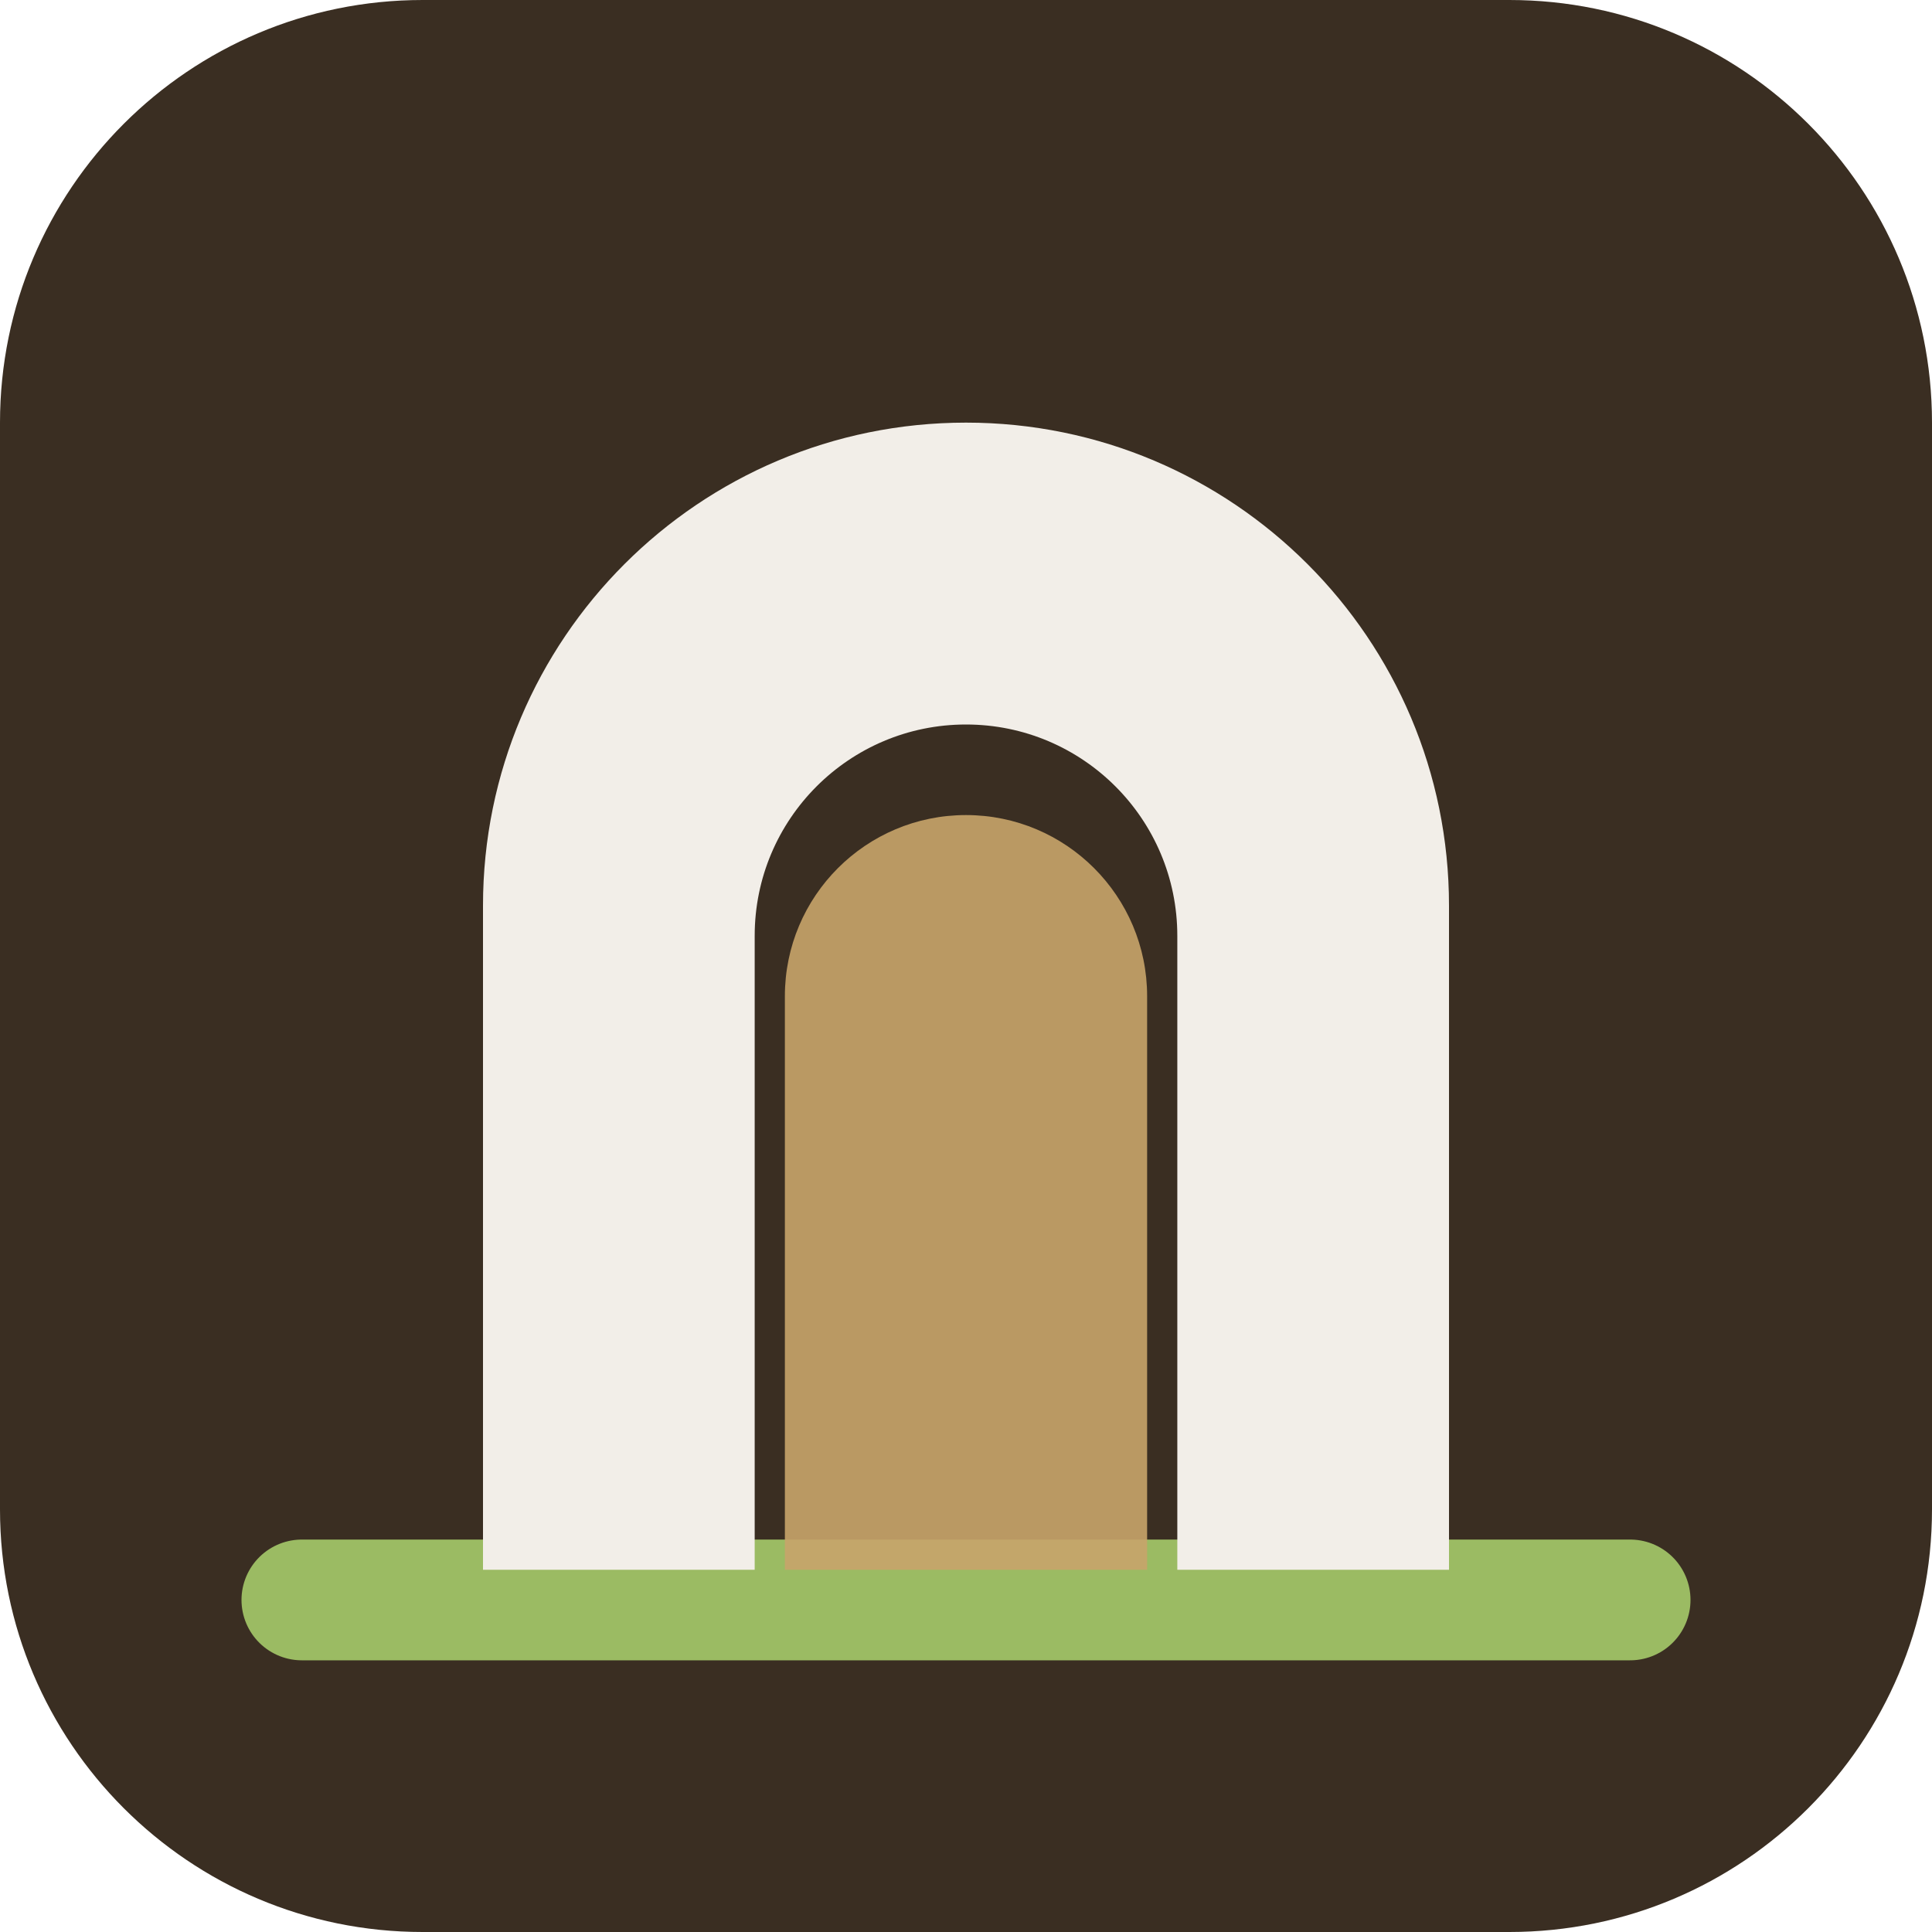
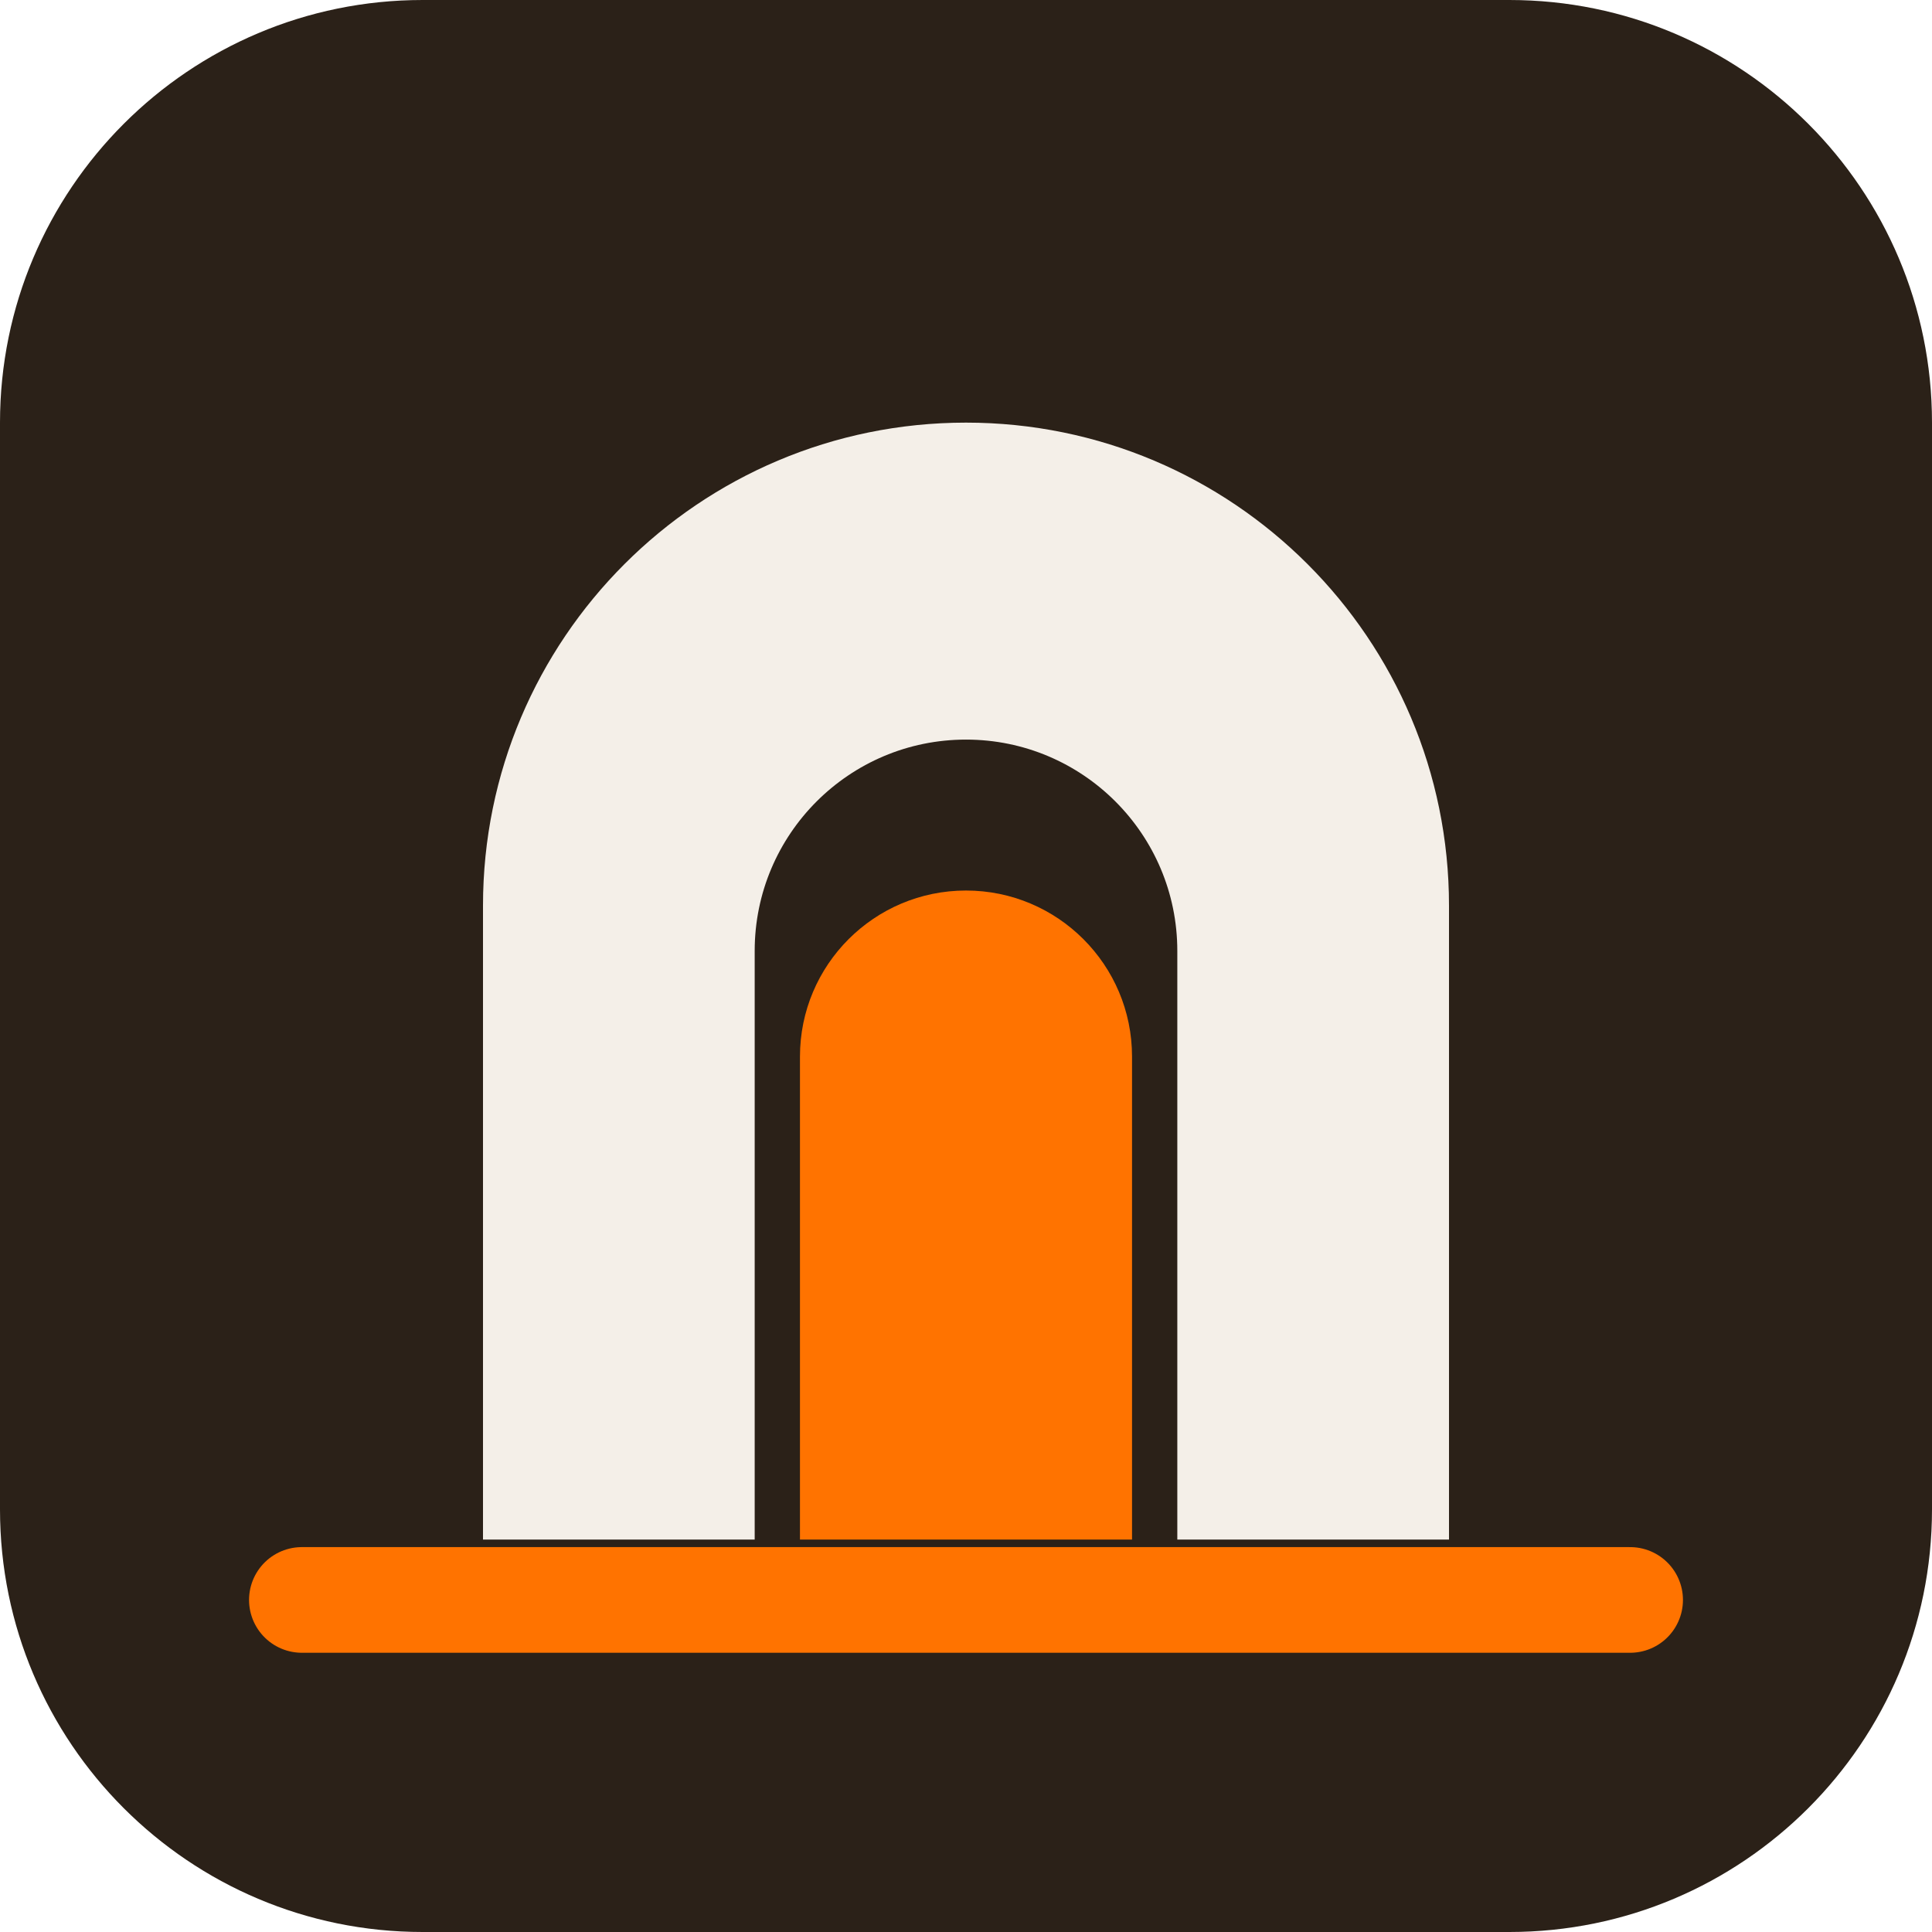
- <svg xmlns="http://www.w3.org/2000/svg" viewBox="0 0 32 32" width="32" height="32" role="img" aria-label="Den">
-   <rect width="32" height="32" rx="7" fill="#3a2e22" />
-   <path d="M5 26.5h22" stroke="#9bbb63" stroke-width="2" stroke-linecap="round" />
-   <path d="M8 26V15a8 8 0 0 1 16 0v11h-4.5V15.5a3.5 3.5 0 0 0-7 0V26z" fill="#f2eee8" />
-   <path d="M13 26v-9.5a3 3 0 0 1 6 0V26z" fill="#c8a46a" opacity="0.9" />
+ <svg xmlns="http://www.w3.org/2000/svg" viewBox="0 0 64 64" width="512" height="512" role="img">
+   <rect width="64" height="64" rx="14" fill="#2b2118" />
+   <path d="M10 53h44" stroke="#FF7300" stroke-width="3.5" stroke-linecap="round" />
+   <path d="M16 51V30a16 16 0 0 1 32 0v21h-9V31.5a7 7 0 0 0-14 0V51z" fill="#f4efe8" />
+   <path d="M26.5 51V35a5.5 5.5 0 0 1 11 0v16z" fill="#FF7300" />
</svg>
